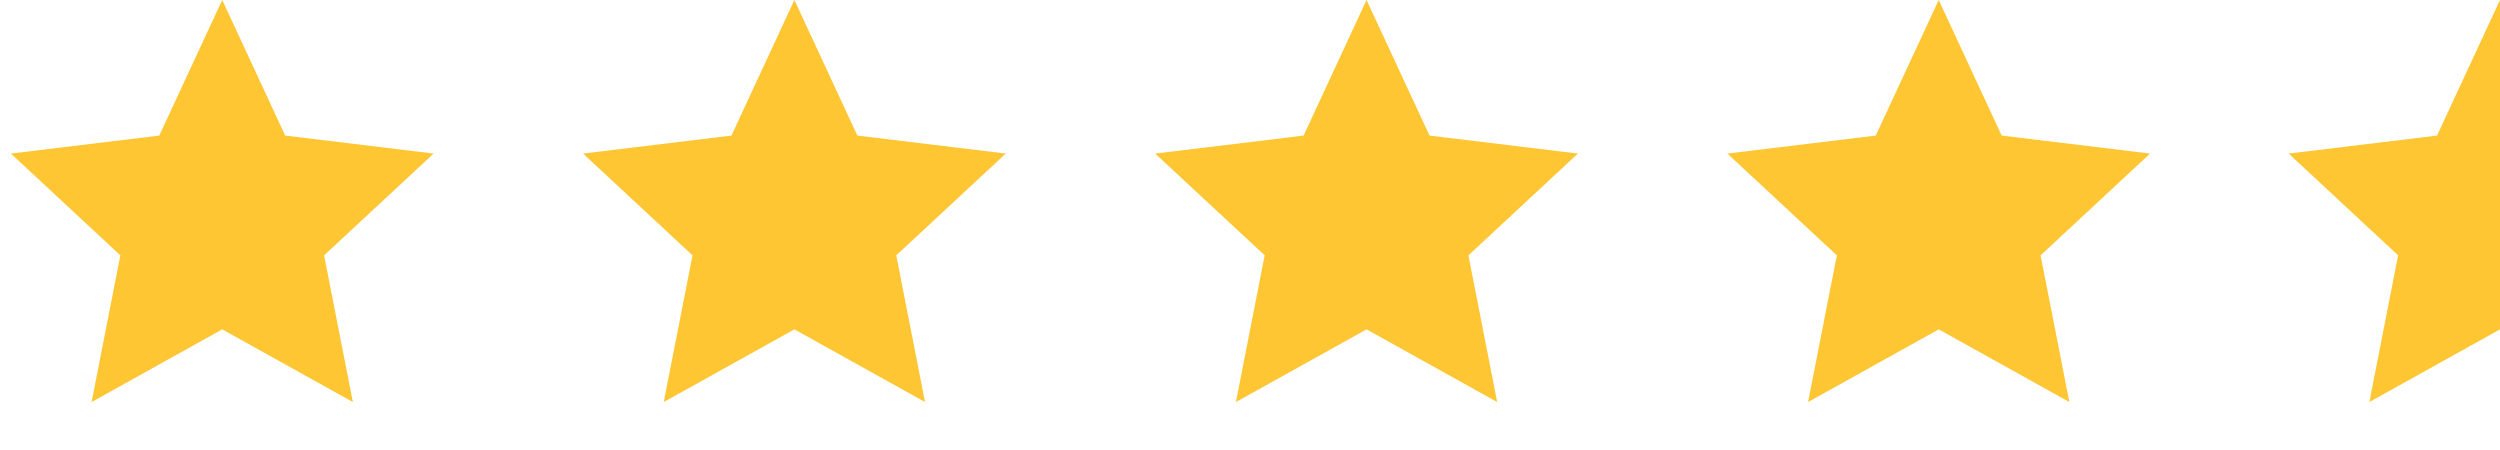
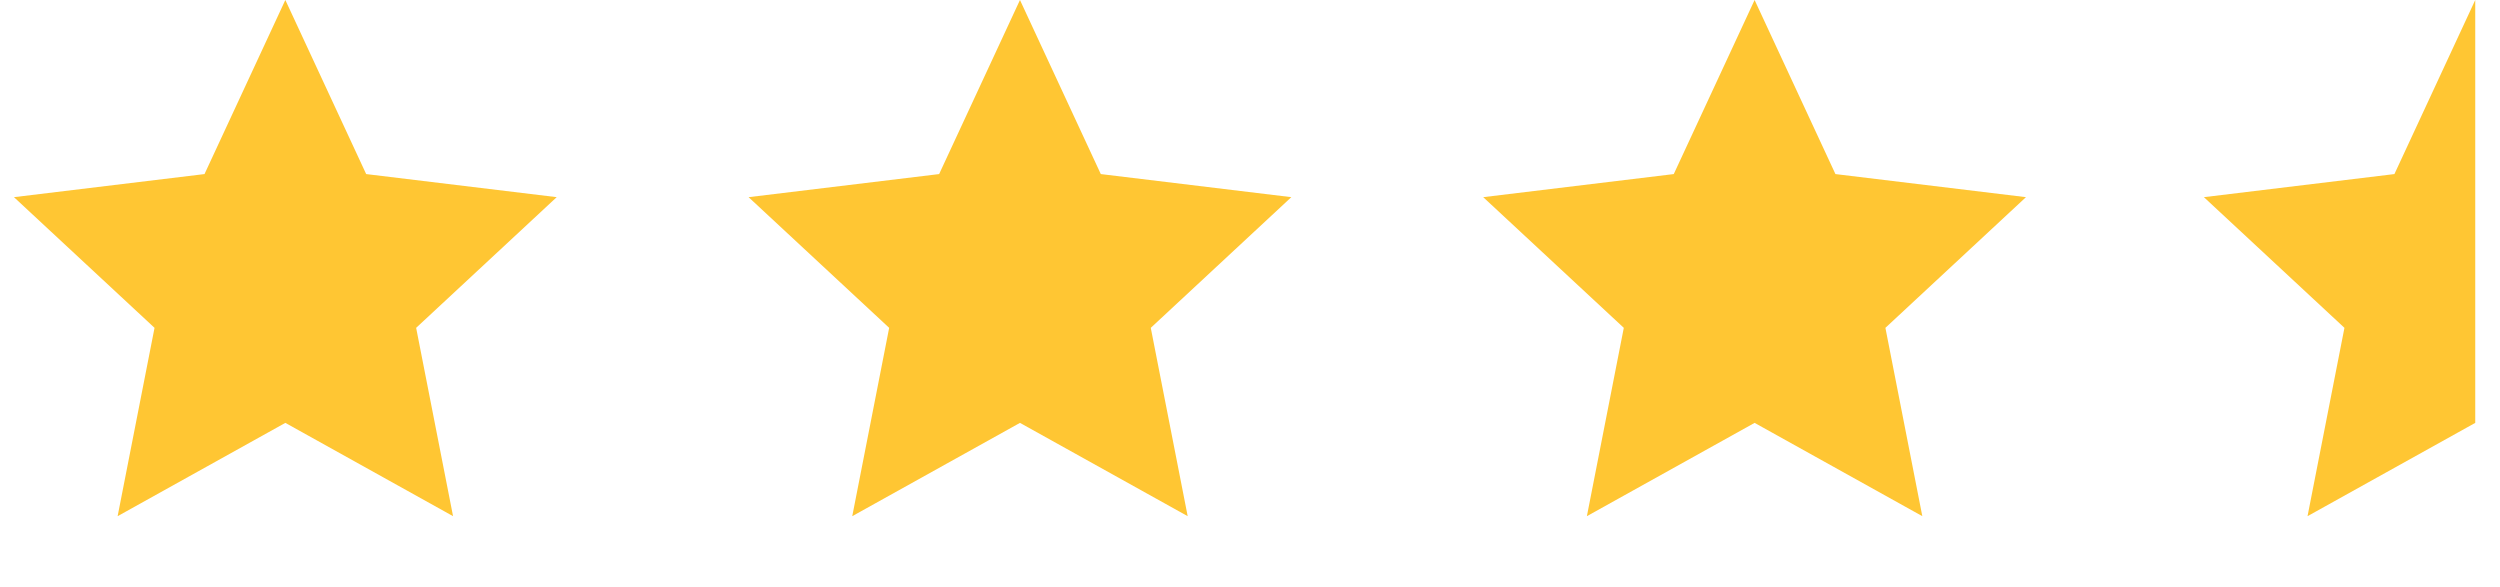
- <svg xmlns="http://www.w3.org/2000/svg" width="139" height="25" viewBox="0 0 139 25" fill="none">
-   <path d="M12.356 0L15.857 7.538L24.108 8.538L18.02 14.197L19.619 22.353L12.356 18.312L5.093 22.353L6.692 14.197L0.605 8.538L8.856 7.538L12.356 0Z" fill="#FFC633" />
-   <path d="M44.168 0L47.669 7.538L55.92 8.538L49.832 14.197L51.431 22.353L44.168 18.312L36.905 22.353L38.504 14.197L32.417 8.538L40.668 7.538L44.168 0Z" fill="#FFC633" />
-   <path d="M75.98 0L79.481 7.538L87.732 8.538L81.644 14.197L83.243 22.353L75.98 18.312L68.717 22.353L70.316 14.197L64.229 8.538L72.48 7.538L75.98 0Z" fill="#FFC633" />
-   <path d="M107.793 0L111.293 7.538L119.544 8.538L113.457 14.197L115.056 22.353L107.793 18.312L100.53 22.353L102.129 14.197L96.041 8.538L104.292 7.538L107.793 0Z" fill="#FFC633" />
-   <path d="M131.737 22.353L139 18.312V0L135.499 7.538L127.249 8.538L133.336 14.197L131.737 22.353Z" fill="#FFC633" />
+ <svg xmlns="http://www.w3.org/2000/svg" width="81" height="19" viewBox="0 0 81 19" fill="none">
+   <path d="M9.245 0L11.864 5.64L18.037 6.388L13.483 10.622L14.679 16.724L9.245 13.701L3.811 16.724L5.007 10.622L0.452 6.388L6.626 5.64L9.245 0Z" fill="#FFC633" />
+   <path d="M33.047 0L35.666 5.64L41.839 6.388L37.285 10.622L38.481 16.724L33.047 13.701L27.613 16.724L28.809 10.622L24.254 6.388L30.428 5.64L33.047 0Z" fill="#FFC633" />
+   <path d="M56.849 0L59.468 5.64L65.641 6.388L61.087 10.622L62.283 16.724L56.849 13.701L51.415 16.724L52.611 10.622L48.056 6.388L54.23 5.64L56.849 0Z" fill="#FFC633" />
+   <path d="M74.764 16.724L80.198 13.701V0L77.579 5.64L71.406 6.388L75.96 10.622L74.764 16.724Z" fill="#FFC633" />
</svg>
